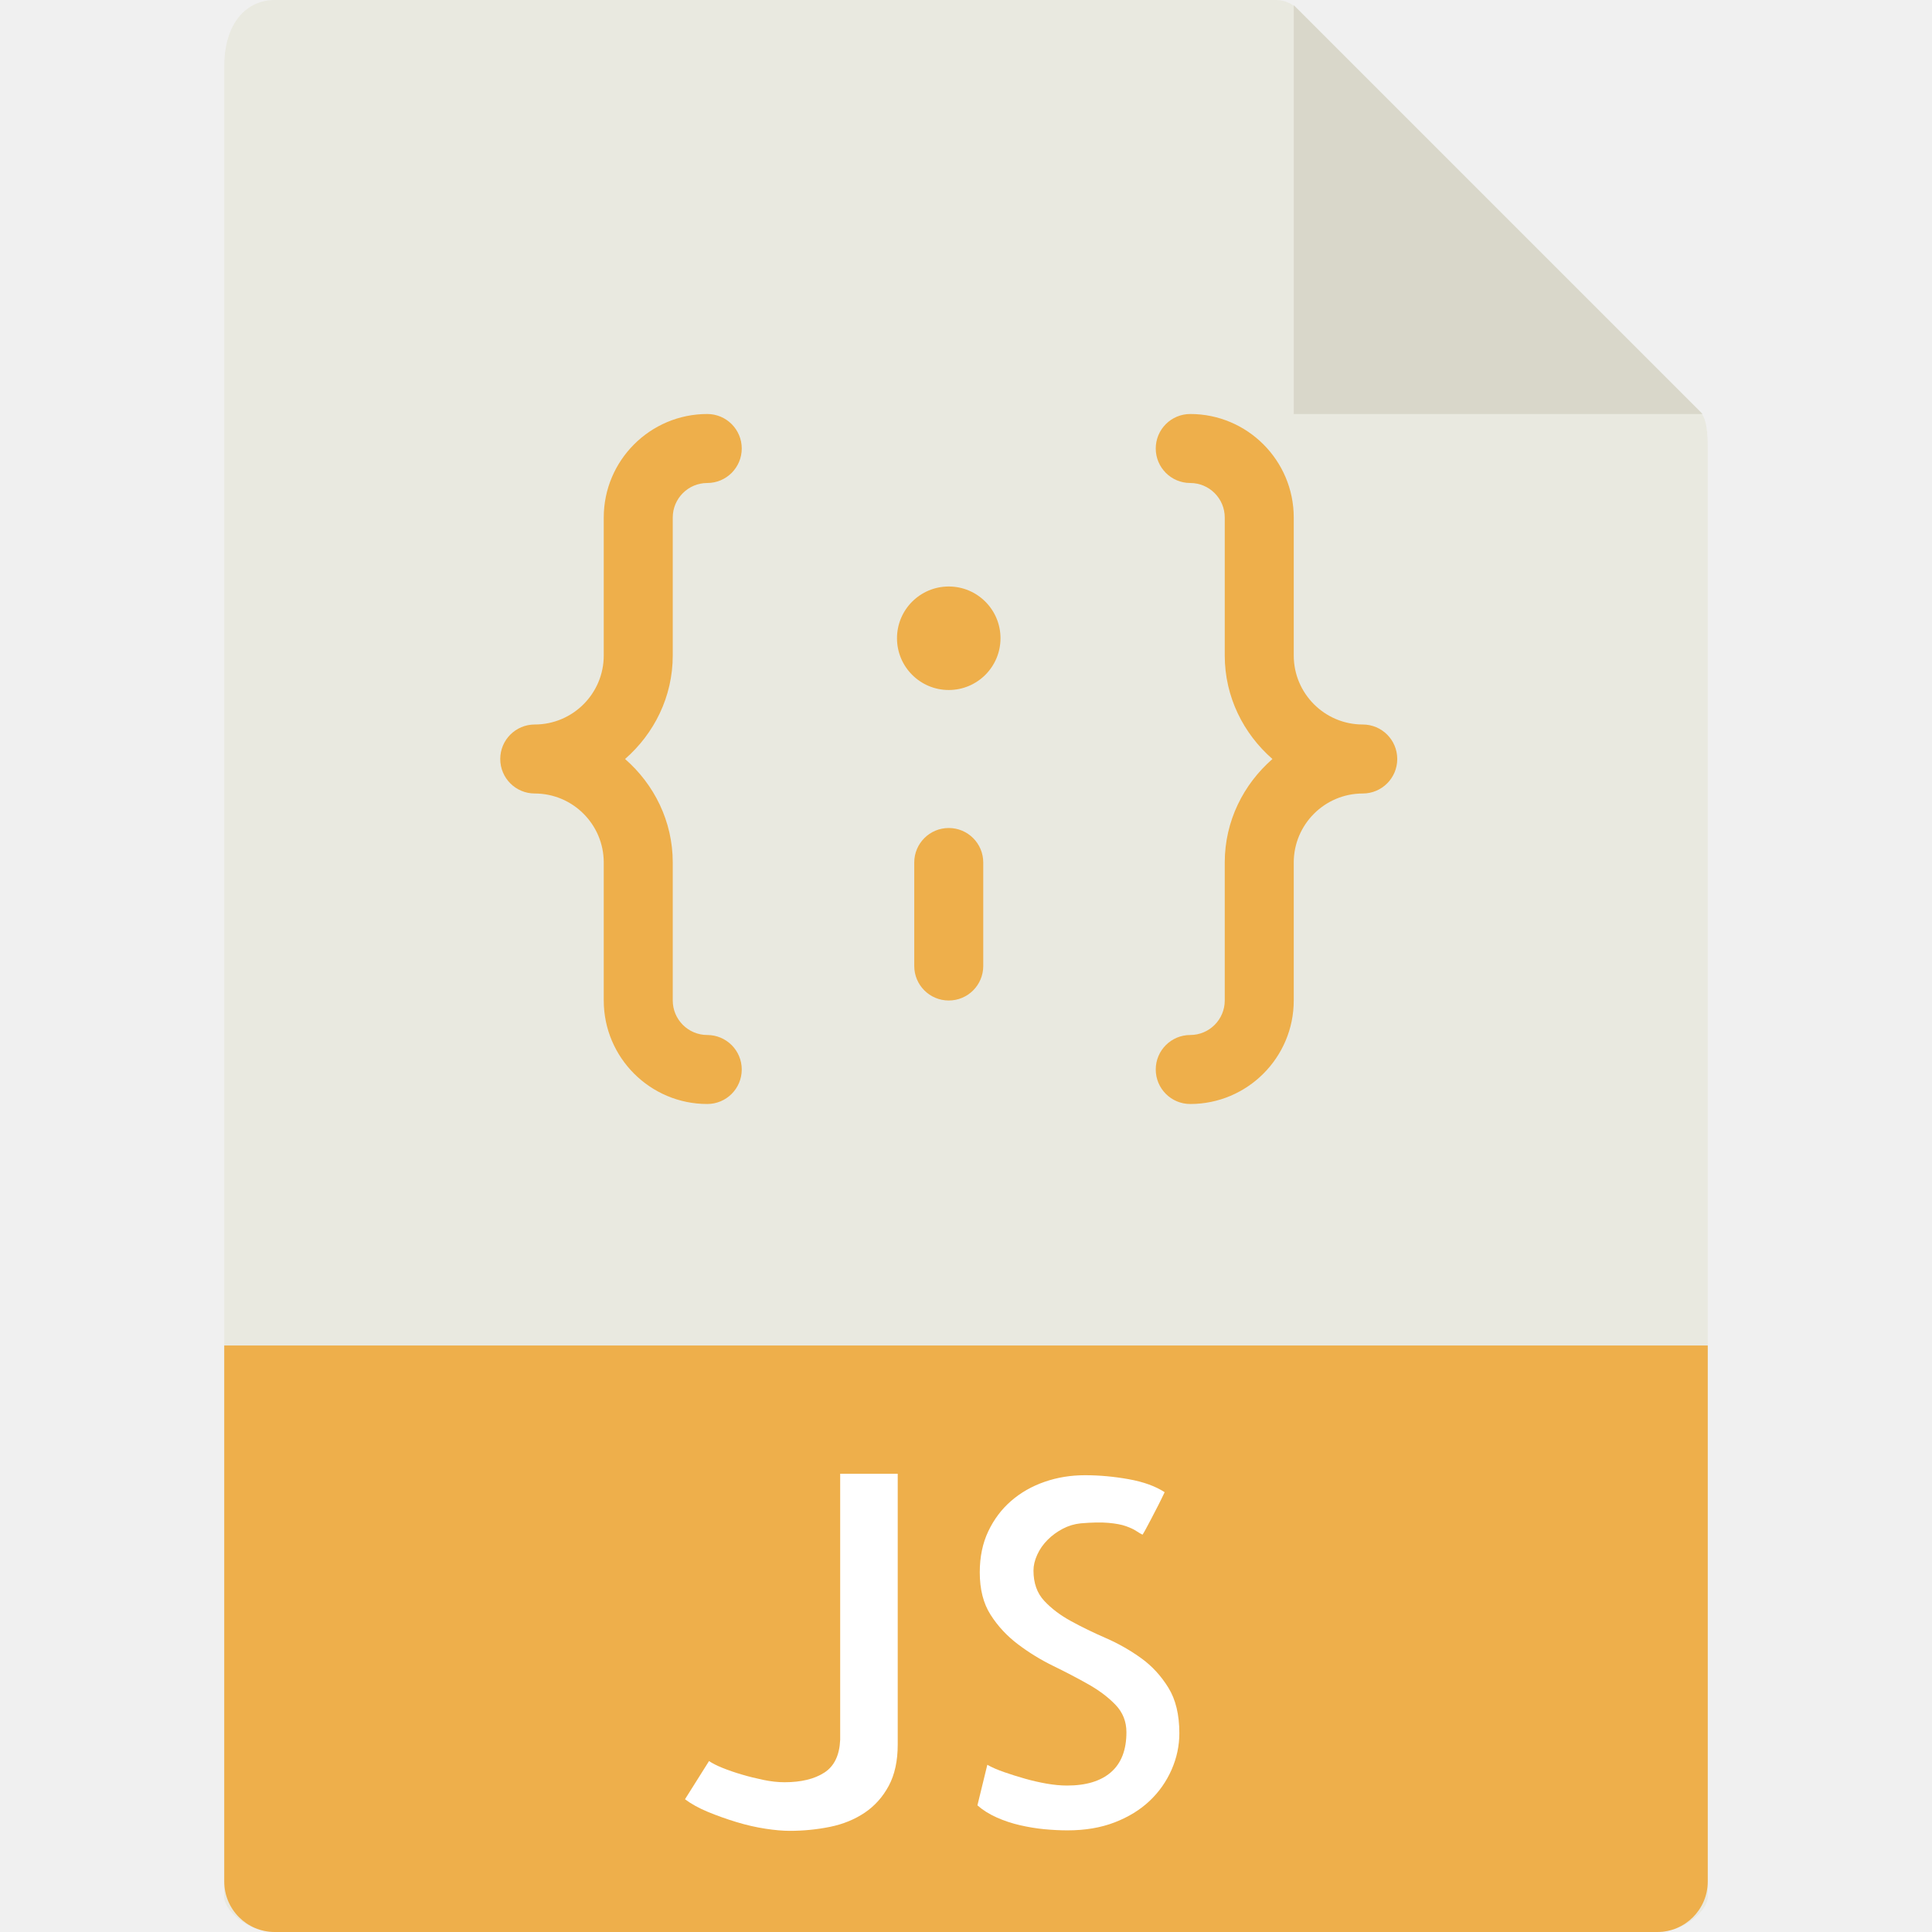
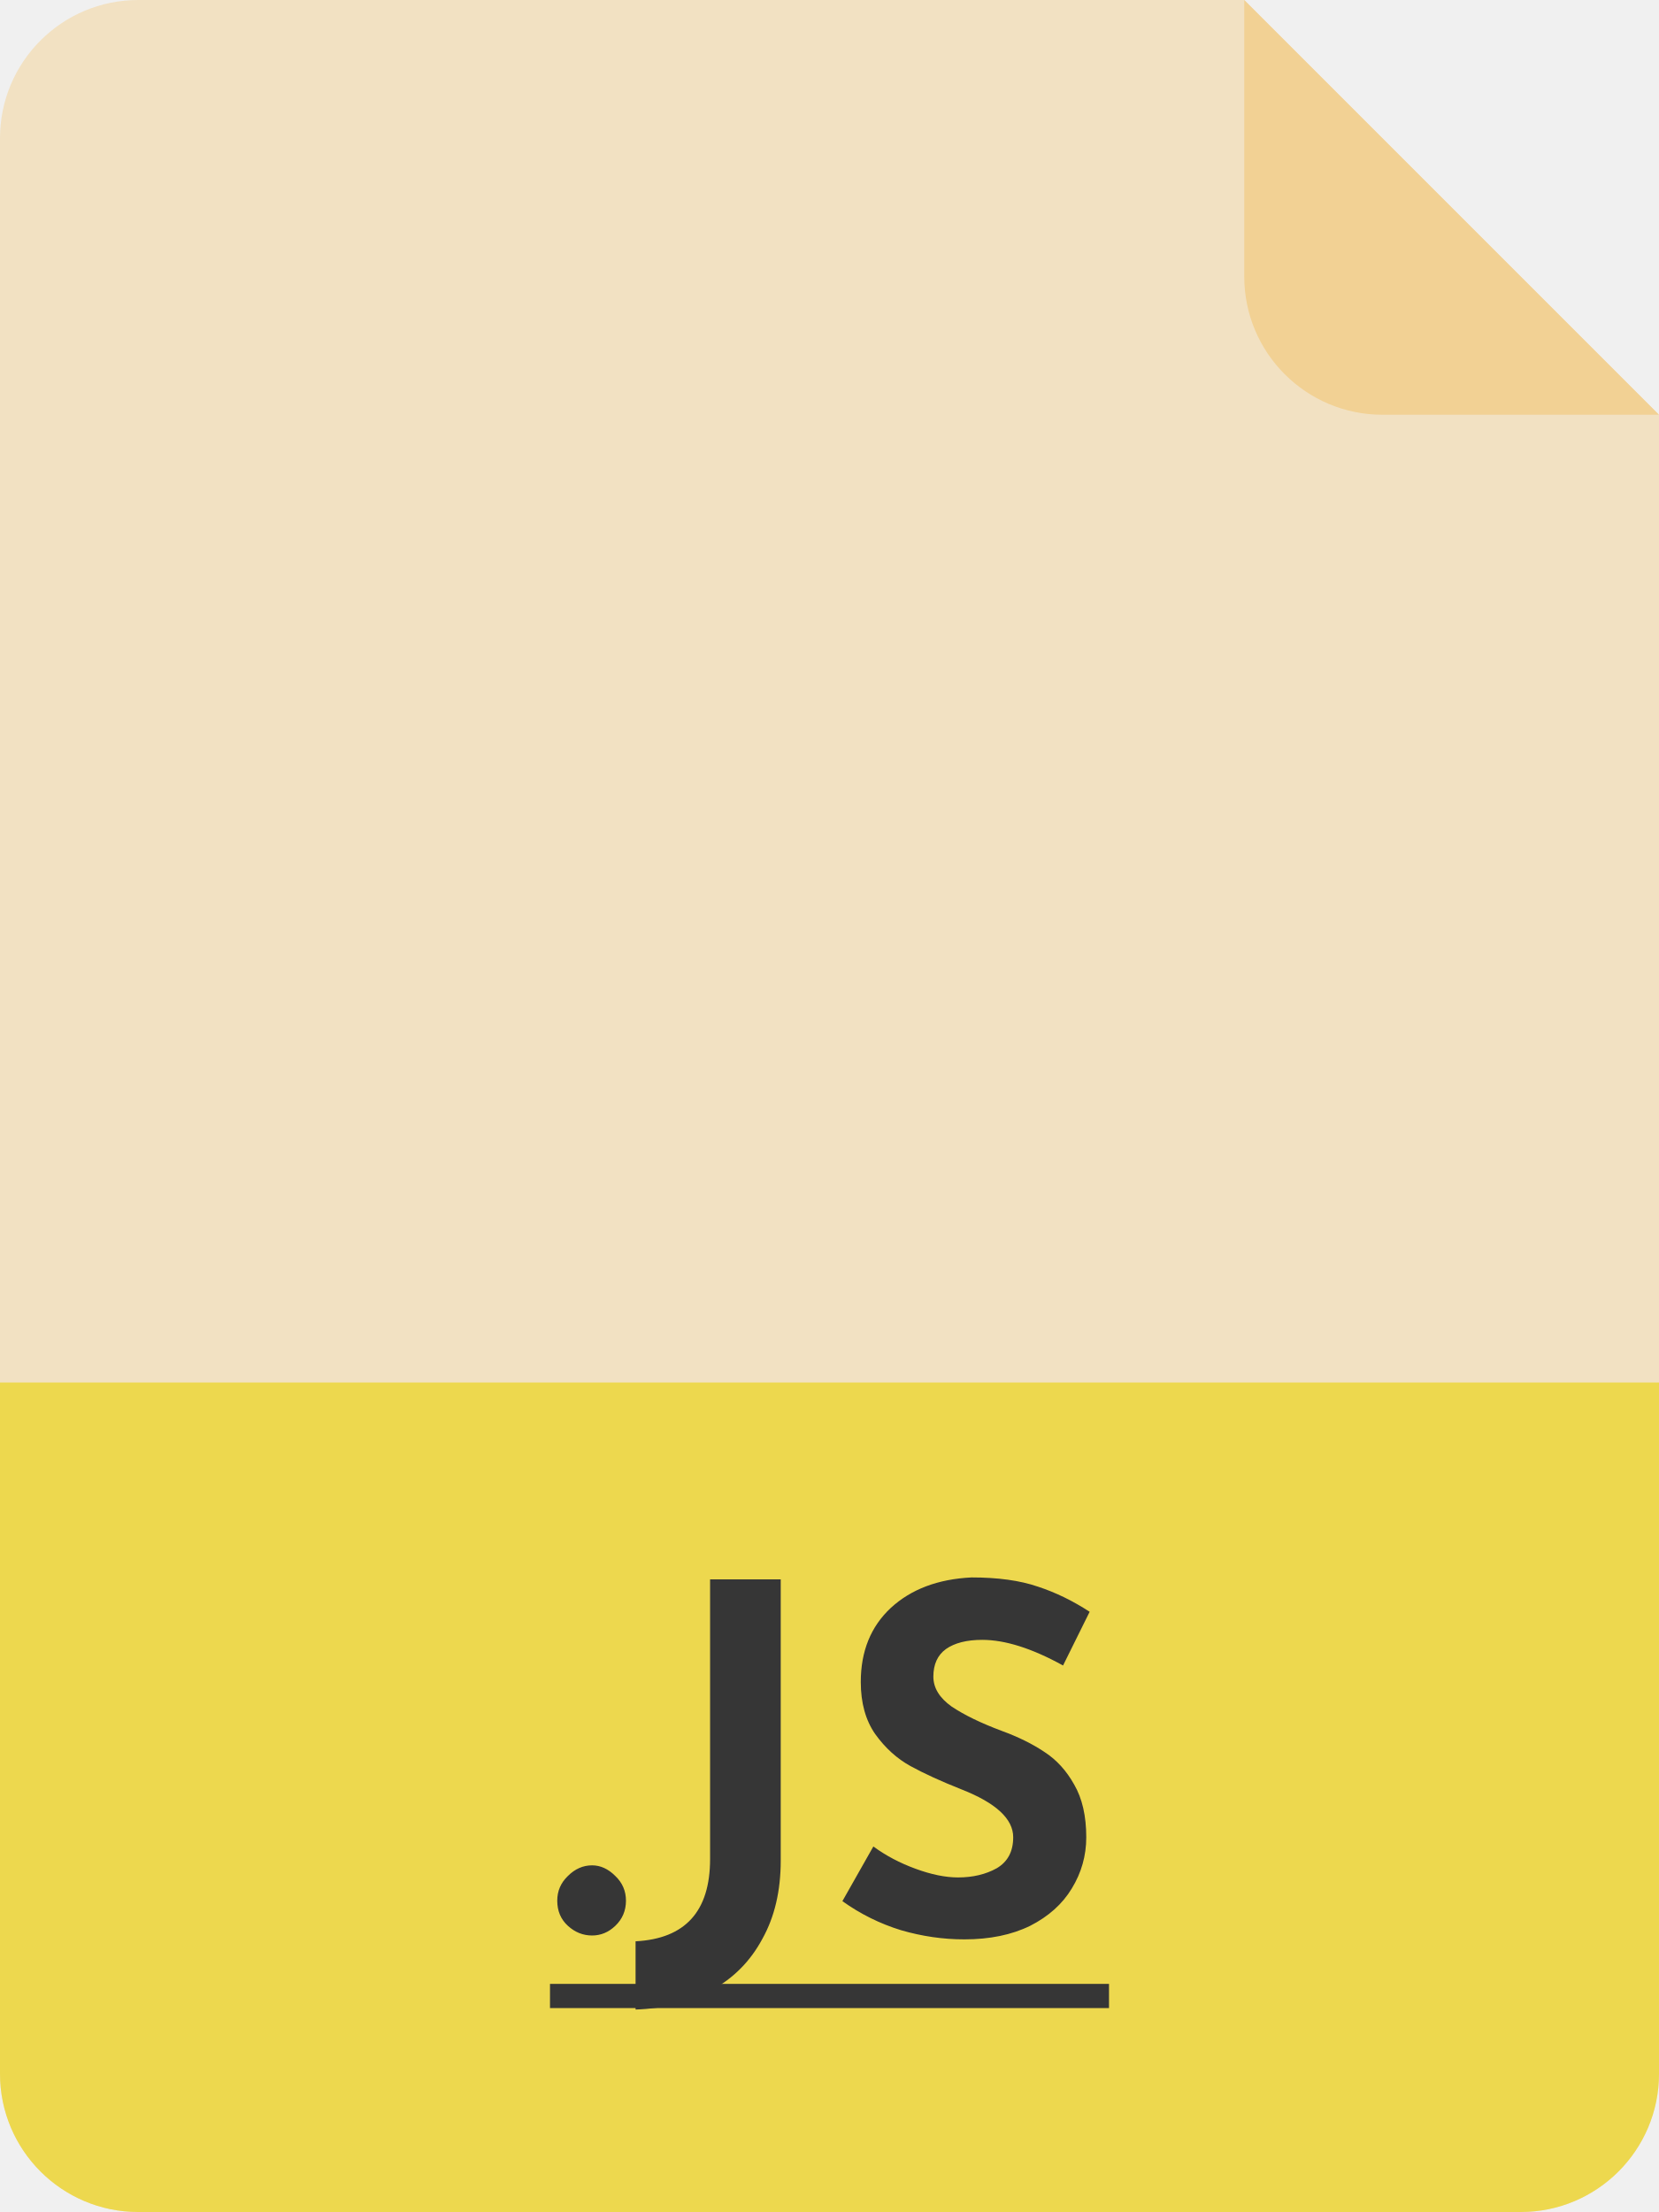
- <svg xmlns="http://www.w3.org/2000/svg" version="1.1" id="Capa_1" x="0px" y="0px" viewBox="0 0 56 56" style="enable-background:new 0 0 56 56;" xml:space="preserve">
-   <g>
-     <path style="fill:#E9E9E0;" d="M36.985,0H7.963C7.155,0,6.5,0.655,6.5,1.926V55c0,0.345,0.655,1,1.463,1h40.074   c0.808,0,1.463-0.655,1.463-1V12.978c0-0.696-0.093-0.92-0.257-1.085L37.607,0.257C37.442,0.093,37.218,0,36.985,0z" />
-     <polygon style="fill:#D9D7CA;" points="37.5,0.151 37.5,12 49.349,12  " />
-     <path style="fill:#EEAF4B;" d="M48.037,56H7.963C7.155,56,6.5,55.345,6.5,54.537V39h43v15.537C49.5,55.345,48.845,56,48.037,56z" />
-     <g>
-       <path style="fill:#FFFFFF;" d="M26.021,42.719v7.848c0,0.474-0.087,0.873-0.26,1.196c-0.174,0.323-0.406,0.583-0.697,0.779    c-0.292,0.196-0.627,0.333-1.005,0.41s-0.769,0.116-1.169,0.116c-0.201,0-0.436-0.021-0.704-0.062s-0.547-0.104-0.834-0.191    s-0.563-0.185-0.827-0.294c-0.265-0.109-0.488-0.232-0.67-0.369l0.697-1.107c0.091,0.063,0.221,0.13,0.39,0.198    s0.353,0.132,0.554,0.191c0.2,0.06,0.41,0.111,0.629,0.157s0.424,0.068,0.615,0.068c0.482,0,0.868-0.094,1.155-0.28    s0.439-0.504,0.458-0.95v-7.711H26.021z" />
-       <path style="fill:#FFFFFF;" d="M34.184,50.238c0,0.364-0.075,0.718-0.226,1.06s-0.362,0.643-0.636,0.902s-0.611,0.467-1.012,0.622    c-0.401,0.155-0.857,0.232-1.367,0.232c-0.219,0-0.444-0.012-0.677-0.034s-0.468-0.062-0.704-0.116    c-0.237-0.055-0.463-0.13-0.677-0.226s-0.399-0.212-0.554-0.349l0.287-1.176c0.127,0.073,0.289,0.144,0.485,0.212    s0.398,0.132,0.608,0.191c0.209,0.06,0.419,0.107,0.629,0.144c0.209,0.036,0.405,0.055,0.588,0.055c0.556,0,0.982-0.13,1.278-0.39    s0.444-0.645,0.444-1.155c0-0.31-0.105-0.574-0.314-0.793c-0.21-0.219-0.472-0.417-0.786-0.595s-0.654-0.355-1.019-0.533    c-0.365-0.178-0.707-0.388-1.025-0.629c-0.319-0.241-0.584-0.526-0.793-0.854c-0.21-0.328-0.314-0.738-0.314-1.23    c0-0.446,0.082-0.843,0.246-1.189s0.385-0.641,0.663-0.882s0.602-0.426,0.971-0.554s0.759-0.191,1.169-0.191    c0.419,0,0.843,0.039,1.271,0.116c0.428,0.077,0.774,0.203,1.039,0.376c-0.055,0.118-0.119,0.248-0.191,0.39    c-0.073,0.142-0.142,0.273-0.205,0.396c-0.064,0.123-0.119,0.226-0.164,0.308c-0.046,0.082-0.073,0.128-0.082,0.137    c-0.055-0.027-0.116-0.063-0.185-0.109s-0.167-0.091-0.294-0.137c-0.128-0.046-0.297-0.077-0.506-0.096    c-0.21-0.019-0.479-0.014-0.807,0.014c-0.183,0.019-0.355,0.07-0.52,0.157s-0.311,0.193-0.438,0.321    c-0.128,0.128-0.229,0.271-0.301,0.431c-0.073,0.159-0.109,0.313-0.109,0.458c0,0.364,0.104,0.658,0.314,0.882    c0.209,0.224,0.469,0.419,0.779,0.588c0.31,0.169,0.646,0.333,1.012,0.492c0.364,0.159,0.704,0.354,1.019,0.581    s0.576,0.513,0.786,0.854C34.078,49.261,34.184,49.7,34.184,50.238z" />
-     </g>
-     <g>
-       <path style="fill:#EEAF4B;" d="M19.5,19v-4c0-0.551,0.448-1,1-1c0.553,0,1-0.448,1-1s-0.447-1-1-1c-1.654,0-3,1.346-3,3v4    c0,1.103-0.897,2-2,2c-0.553,0-1,0.448-1,1s0.447,1,1,1c1.103,0,2,0.897,2,2v4c0,1.654,1.346,3,3,3c0.553,0,1-0.448,1-1    s-0.447-1-1-1c-0.552,0-1-0.449-1-1v-4c0-1.2-0.542-2.266-1.382-3C18.958,21.266,19.5,20.2,19.5,19z" />
-       <circle style="fill:#EEAF4B;" cx="27.5" cy="18.5" r="1.5" />
-       <path style="fill:#EEAF4B;" d="M39.5,21c-1.103,0-2-0.897-2-2v-4c0-1.654-1.346-3-3-3c-0.553,0-1,0.448-1,1s0.447,1,1,1    c0.552,0,1,0.449,1,1v4c0,1.2,0.542,2.266,1.382,3c-0.84,0.734-1.382,1.8-1.382,3v4c0,0.551-0.448,1-1,1c-0.553,0-1,0.448-1,1    s0.447,1,1,1c1.654,0,3-1.346,3-3v-4c0-1.103,0.897-2,2-2c0.553,0,1-0.448,1-1S40.053,21,39.5,21z" />
-       <path style="fill:#EEAF4B;" d="M27.5,24c-0.553,0-1,0.448-1,1v3c0,0.552,0.447,1,1,1s1-0.448,1-1v-3    C28.5,24.448,28.053,24,27.5,24z" />
-     </g>
-   </g>
-   <g>
- </g>
-   <g>
- </g>
-   <g>
- </g>
-   <g>
- </g>
-   <g>
- </g>
-   <g>
- </g>
-   <g>
- </g>
-   <g>
- </g>
-   <g>
- </g>
-   <g>
- </g>
-   <g>
- </g>
-   <g>
- </g>
-   <g>
- </g>
-   <g>
- </g>
-   <g>
- </g>
+ <svg xmlns="http://www.w3.org/2000/svg" width="48" height="64" viewBox="0 0 48 64" fill="none">
+   <path fill-rule="evenodd" clip-rule="evenodd" d="M4 0C1.791 0 0 1.791 0 4V60C0 62.209 1.791 64 4 64H44C46.209 64 48 62.209 48 60V12L36 0H4Z" fill="#F2E1C2" />
+   <path d="M0 40H48V60C48 62.209 46.209 64 44 64H4C1.791 64 0 62.209 0 60V40Z" fill="#EDD84E" />
+   <path d="M16.123 54.992C16.123 54.712 16.226 54.474 16.431 54.278C16.636 54.073 16.87 53.97 17.131 53.97C17.374 53.97 17.598 54.073 17.803 54.278C18.008 54.474 18.111 54.712 18.111 54.992C18.111 55.281 18.008 55.524 17.803 55.72C17.607 55.907 17.383 56 17.131 56C16.87 56 16.636 55.907 16.431 55.72C16.226 55.533 16.123 55.291 16.123 54.992ZM22.589 53.83C22.589 54.707 22.412 55.463 22.057 56.098C21.712 56.742 21.222 57.237 20.587 57.582C19.953 57.927 19.22 58.114 18.389 58.142V56.168C19.827 56.093 20.545 55.3 20.545 53.788V45.696H22.589V53.83ZM30.757 48.188C29.861 47.693 29.081 47.446 28.419 47.446C27.971 47.446 27.621 47.535 27.369 47.712C27.126 47.889 27.005 48.155 27.005 48.51C27.005 48.837 27.182 49.126 27.537 49.378C27.901 49.621 28.381 49.854 28.979 50.078C29.464 50.255 29.88 50.461 30.225 50.694C30.57 50.918 30.855 51.231 31.079 51.632C31.312 52.033 31.429 52.542 31.429 53.158C31.429 53.69 31.289 54.185 31.009 54.642C30.738 55.09 30.337 55.449 29.805 55.72C29.273 55.981 28.638 56.112 27.901 56.112C27.285 56.112 26.674 56.023 26.067 55.846C25.46 55.659 24.895 55.379 24.373 55.006L25.269 53.424C25.623 53.685 26.029 53.9 26.487 54.068C26.944 54.236 27.355 54.32 27.719 54.32C28.148 54.32 28.521 54.231 28.839 54.054C29.156 53.867 29.315 53.569 29.315 53.158C29.315 52.626 28.816 52.164 27.817 51.772C27.229 51.539 26.739 51.315 26.347 51.1C25.955 50.885 25.614 50.577 25.325 50.176C25.045 49.775 24.905 49.271 24.905 48.664C24.905 47.777 25.194 47.063 25.773 46.522C26.361 45.981 27.14 45.687 28.111 45.64C28.876 45.64 29.515 45.729 30.029 45.906C30.542 46.074 31.041 46.317 31.527 46.634L30.757 48.188Z" fill="#363636" />
+   <path d="M15.913 57.4H32.087V58.1H15.913V57.4Z" fill="#363636" />
+   <path d="M48 12L36 0V8C36 10.209 37.791 12 40 12H48Z" fill="#F2D194" />
</svg>
